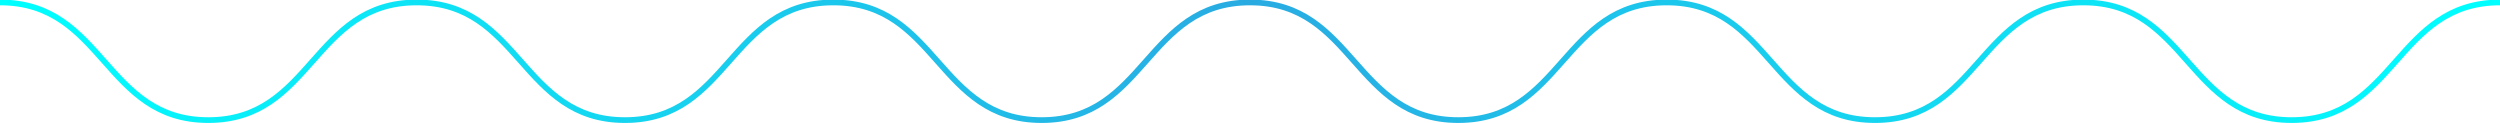
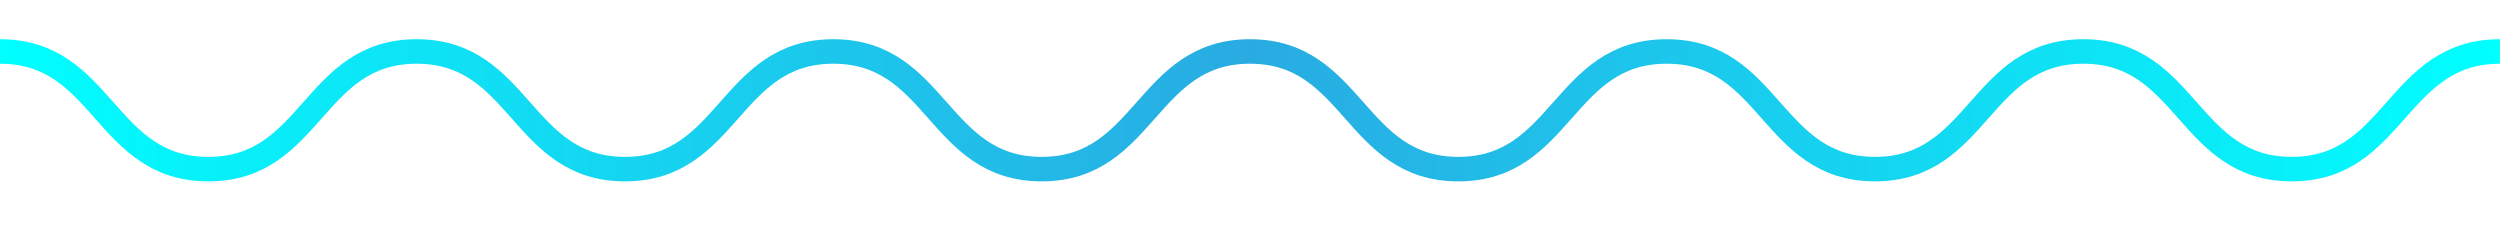
- <svg xmlns="http://www.w3.org/2000/svg" id="Layer_1" data-name="Layer 1" viewBox="0 0 510 25">
+ <svg xmlns="http://www.w3.org/2000/svg" id="Layer_1" data-name="Layer 1" viewBox="0 -10 510 50">
  <defs>
    <linearGradient id="linear-gradient" y1="12.5" x2="510" y2="12.5" gradientUnits="userSpaceOnUse">
      <stop offset="0" stop-color="aqua" />
      <stop offset="0.5" stop-color="#29abe2" />
      <stop offset="1" stop-color="aqua" />
    </linearGradient>
  </defs>
-   <path d="M0,.5c21.248,0,21.248,24,42.5,24S63.747.5,85,.5s21.251,24,42.5,24S148.748.5,170,.5s21.251,24,42.5,24S233.749.5,255,.5s21.248,24,42.5,24S318.747.5,340,.5s21.251,24,42.5,24S403.748.5,425,.5s21.251,24,42.5,24S488.749.5,510,.5" fill="none" stroke-miterlimit="10" stroke-width="1.165" stroke="url(#linear-gradient)" />
+   <path d="M0,.5c21.248,0,21.248,24,42.5,24S63.747.5,85,.5s21.251,24,42.5,24S148.748.5,170,.5s21.251,24,42.5,24S233.749.5,255,.5s21.248,24,42.5,24S318.747.5,340,.5s21.251,24,42.5,24S403.748.5,425,.5s21.251,24,42.5,24S488.749.5,510,.5" fill="none" stroke-miterlimit="10" stroke-width="5" stroke="url(#linear-gradient)" />
</svg>
